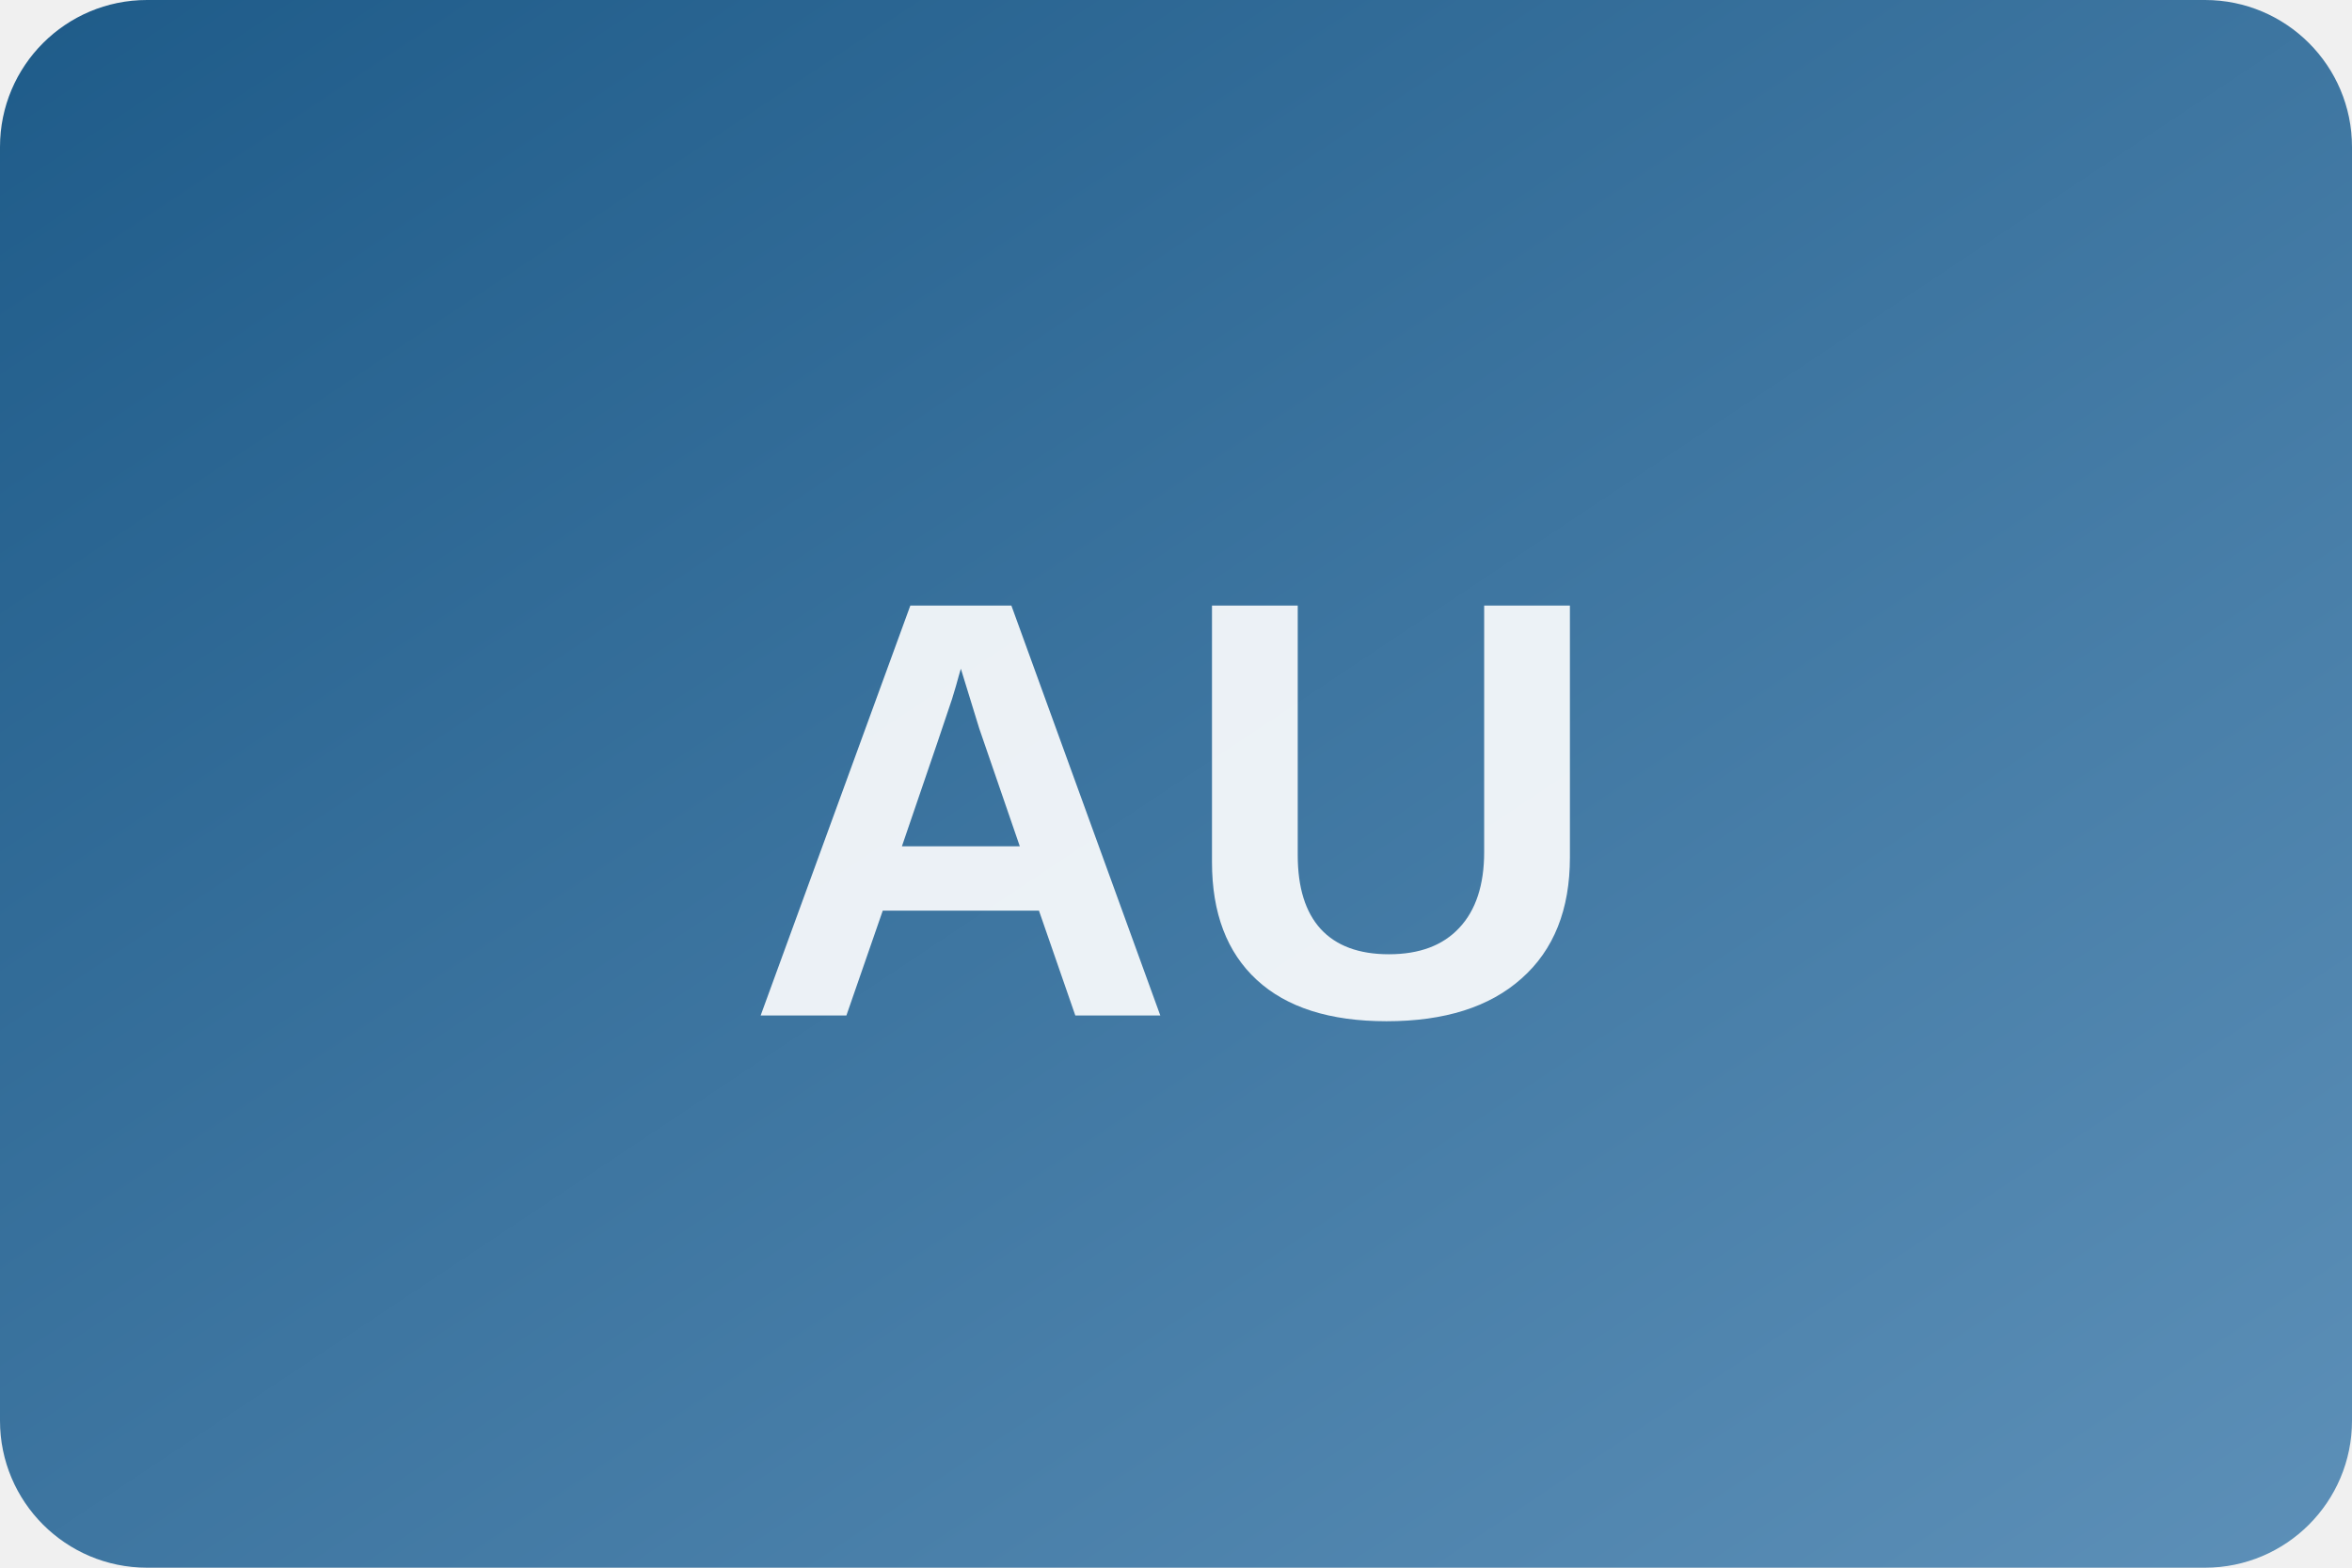
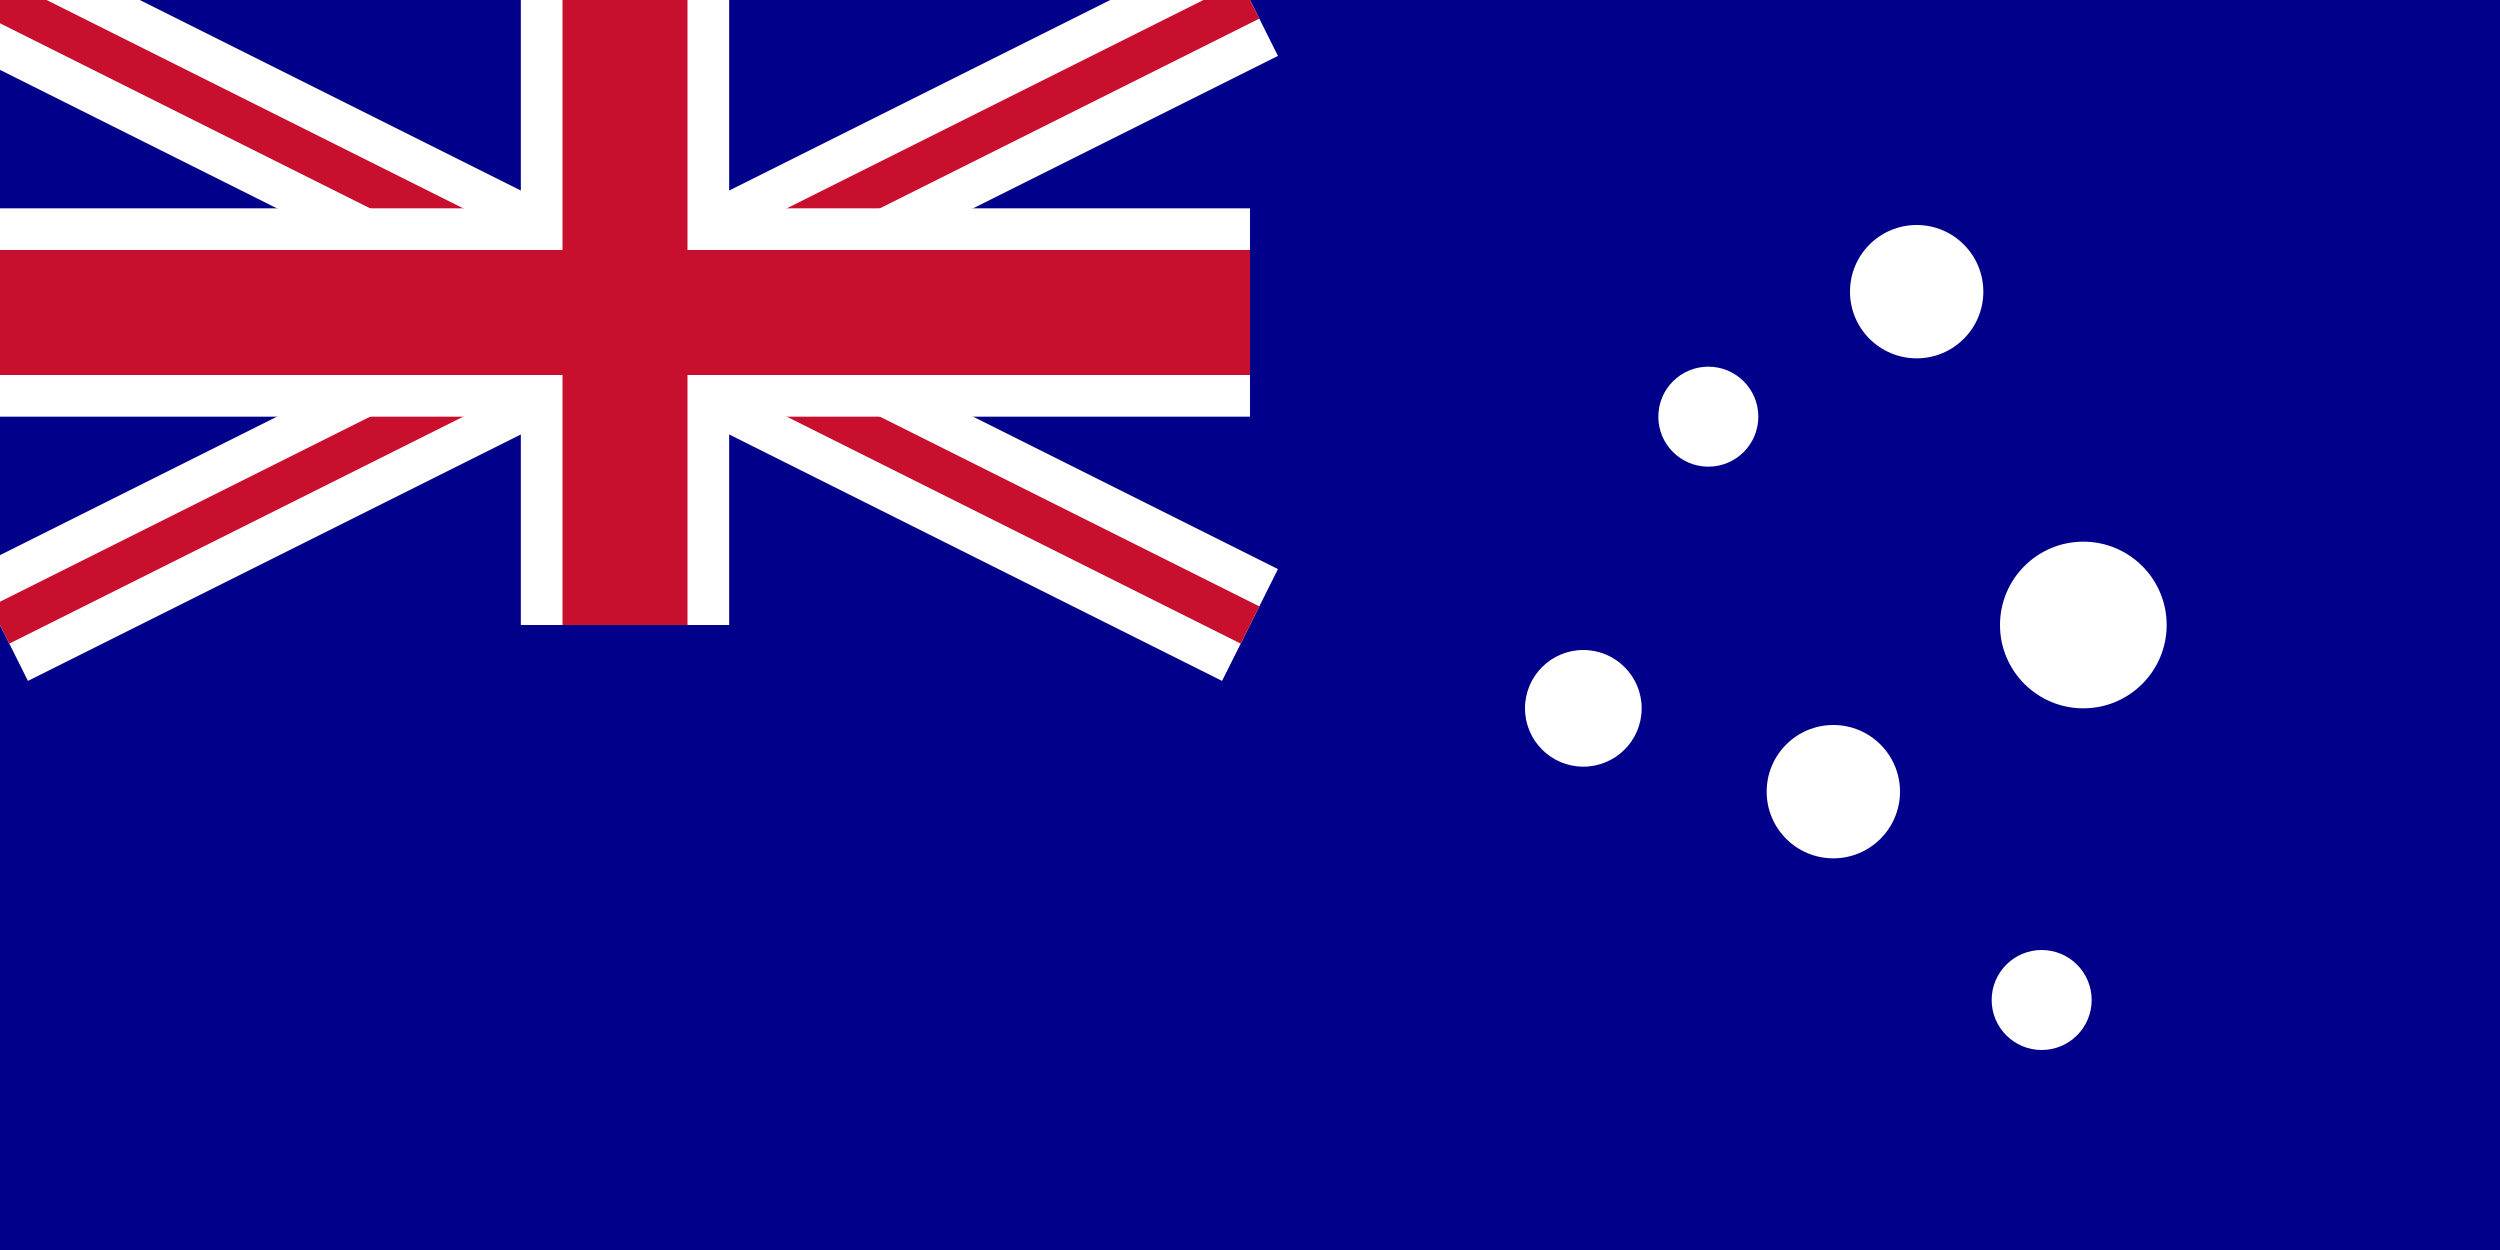
- <svg xmlns="http://www.w3.org/2000/svg" width="96" height="64" viewBox="0 0 96 64">
-   <defs>
-     <linearGradient id="g" x1="0" y1="0" x2="1" y2="1">
-       <stop offset="0" stop-color="#1e5b89" />
-       <stop offset="1" stop-color="#5d90b8" />
-     </linearGradient>
-   </defs>
-   <rect width="96" height="64" rx="6" fill="url(#g)" />
-   <text x="50%" y="54%" text-anchor="middle" dominant-baseline="middle" font-family="Segoe UI, Arial, sans-serif" font-size="24.32" font-weight="700" fill="rgba(255,255,255,0.9)">AU</text>
+ <svg xmlns="http://www.w3.org/2000/svg" viewBox="0 0 60 30">
+   <rect width="60" height="30" fill="#00008b" />
+   <g>
+     <rect width="30" height="15" fill="#00008b" />
+     <path d="M0,0 30,15 M30,0 0,15" stroke="#fff" stroke-width="3" />
+     <path d="M0,0 30,15 M30,0 0,15" stroke="#c8102e" stroke-width="1" />
+     <path d="M15,0 15,15 M0,7.5 30,7.5" stroke="#fff" stroke-width="5" />
+     <path d="M15,0 15,15 M0,7.5 30,7.5" stroke="#c8102e" stroke-width="3" />
+   </g>
+   <g fill="#fff">
+     <circle cx="46" cy="7" r="1.6" />
+     <circle cx="50" cy="15" r="2" />
+     <circle cx="44" cy="19" r="1.6" />
+     <circle cx="38" cy="17" r="1.4" />
+     <circle cx="41" cy="10" r="1.2" />
+     <circle cx="49" cy="24" r="1.2" />
+   </g>
</svg>
